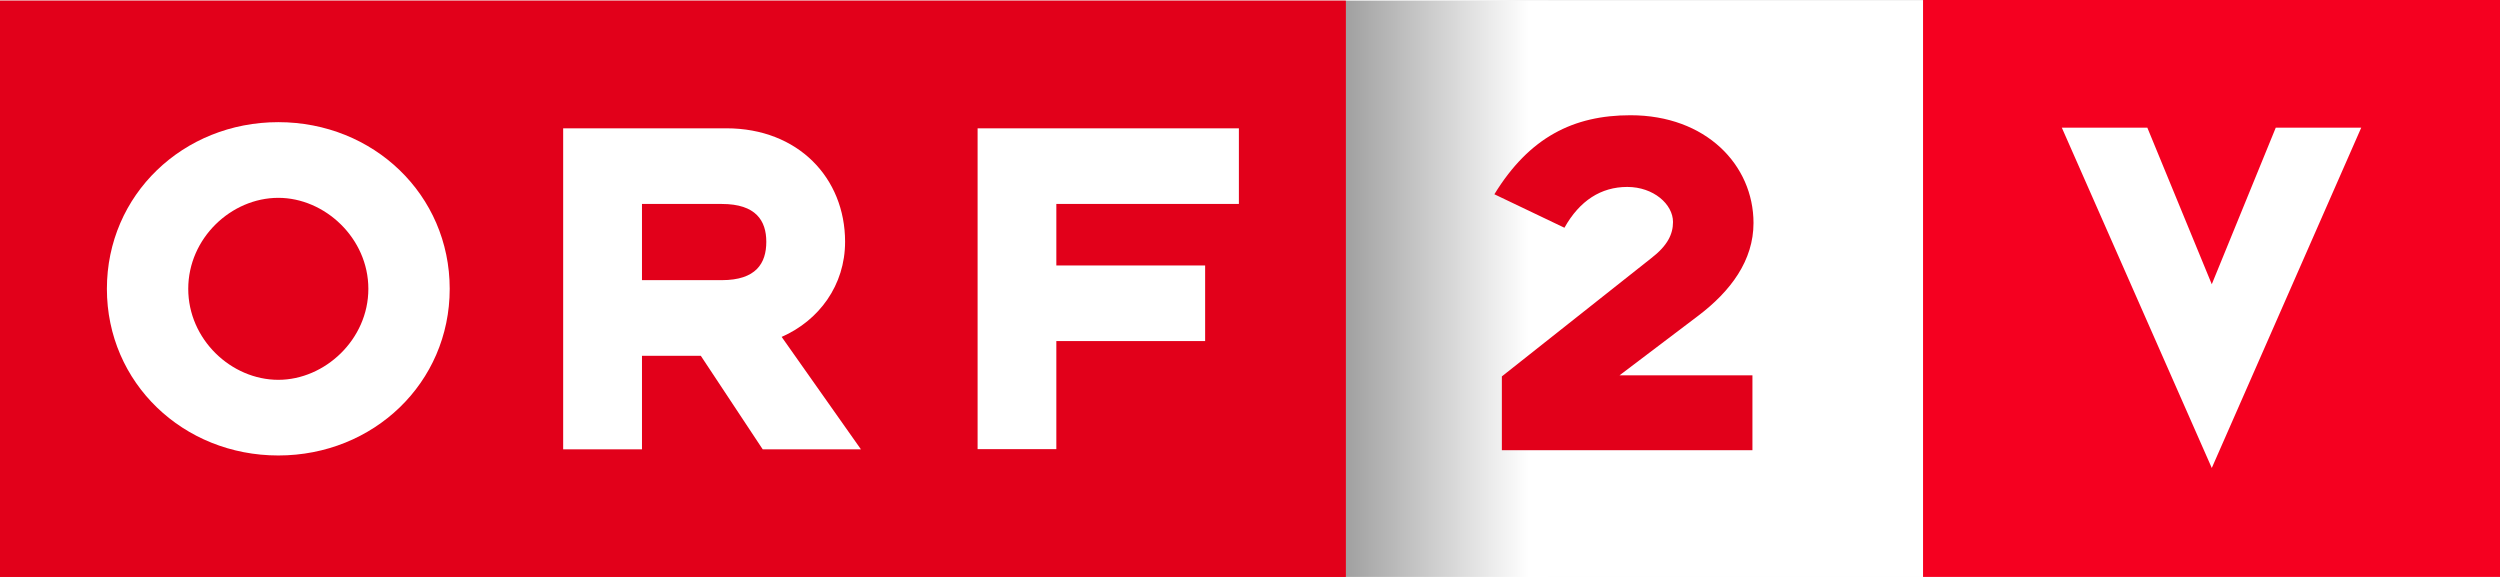
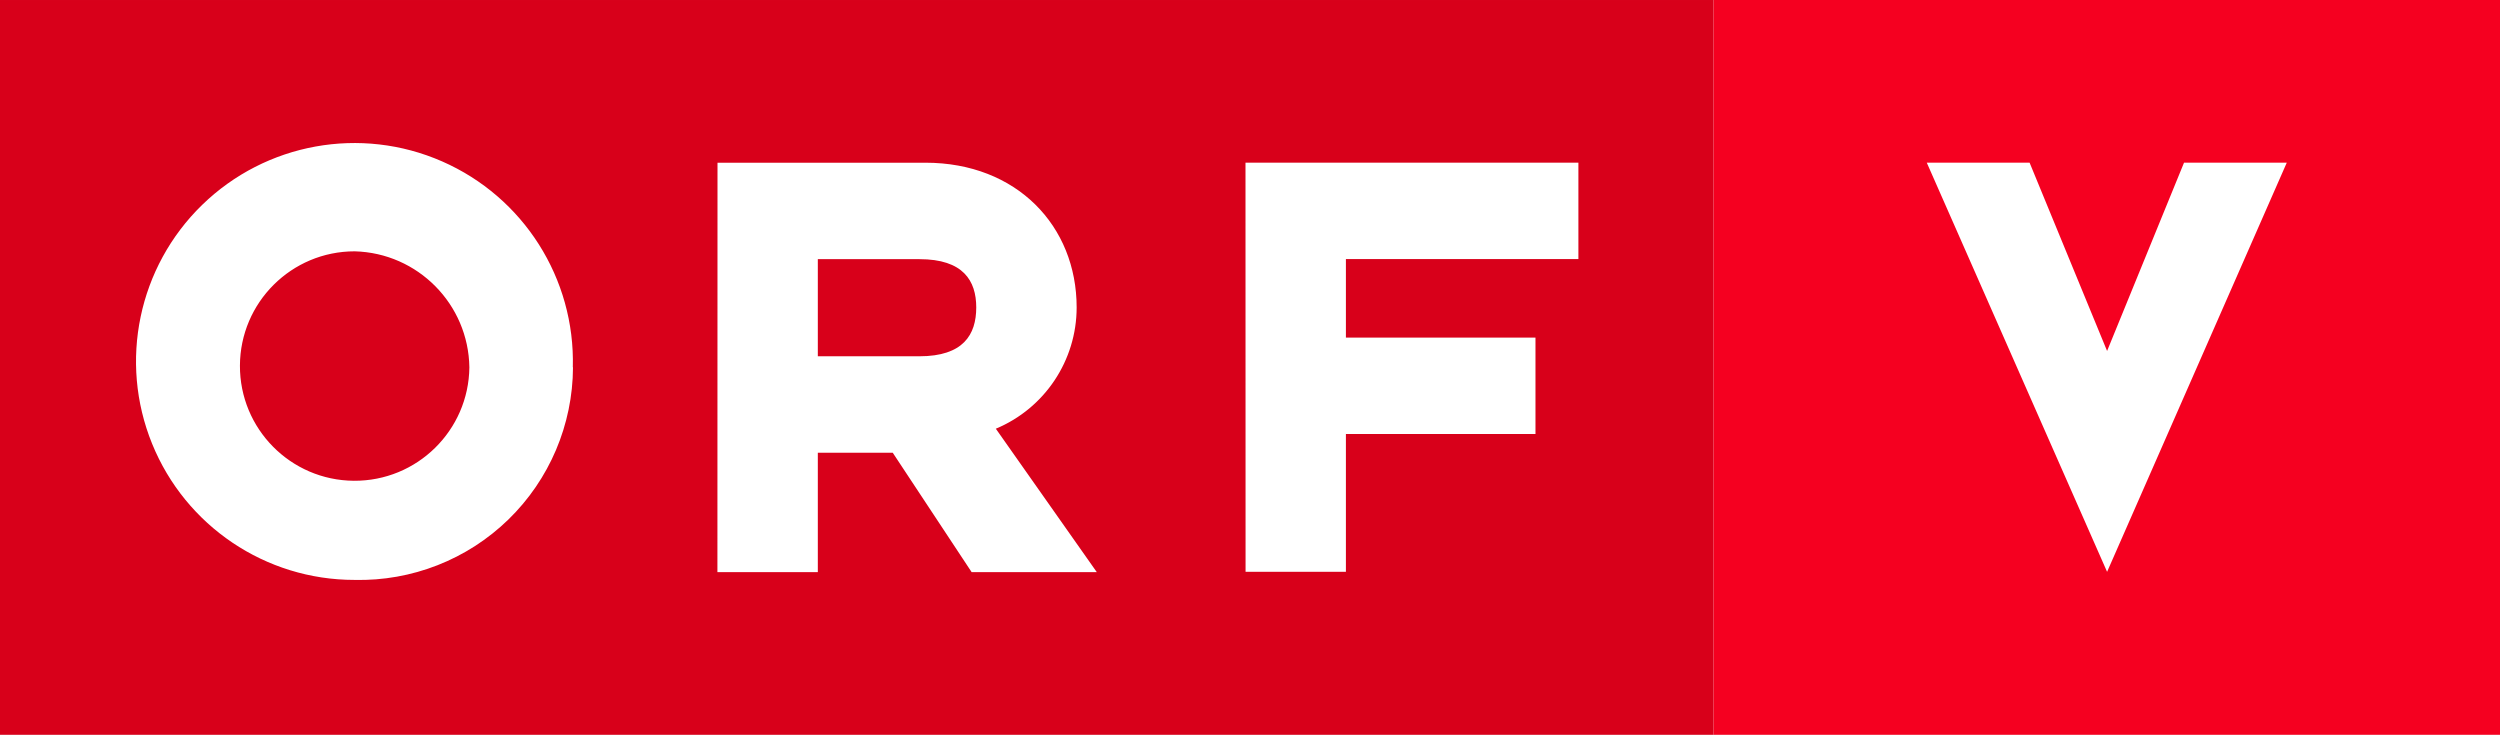
- <svg xmlns="http://www.w3.org/2000/svg" version="1.1" viewBox="0 0 780.01 180">
-   <defs>
-     <linearGradient id="a" x1="626.52" x2="451.71" y1="20.041" y2="20.041" gradientTransform="matrix(.88085 0 0 .88085 -359.66 -231.88)" gradientUnits="userSpaceOnUse">
-       <stop stop-color="#FFF" offset="0" />
-       <stop offset="1" />
-     </linearGradient>
-   </defs>
-   <g transform="matrix(1 0 0 1 284.88 304.34)">
-     <path d="m135.36-304.11h179.77v179.77h-179.77z" fill="#fff" />
-     <path d="m-284.88-304.11h419.89v179.77h-419.89z" fill="#ec1b24" />
-     <g fill="#fff">
-       <path d="m-144.57-214.22c0-29.353-23.788-52.007-53.476-52.007-29.695 0-53.483 22.654-53.483 52.007 0 29.345 23.788 51.99 53.483 51.99 29.687 0 53.476-22.645 53.476-51.99m-25.382 0c0 15.787-13.567 28.386-28.094 28.386-14.693 0-28.102-12.6-28.102-28.386 0-15.795 13.409-28.393 28.102-28.393 14.527-8.8e-4 28.094 12.598 28.094 28.393" />
-       <path d="m-109.17-164.14h24.59v-29.187h18.356l19.316 29.187h30.647l-24.74-35.086c11.647-5.106 19.792-16.112 19.792-29.671 0-19.942-14.686-35.411-37.039-35.411h-50.922v100.17zm49.487-52.791h-24.898v-23.772h24.898c10.697 0 13.892 5.265 13.892 11.806 0 6.701-3.196 11.965-13.892 11.965" />
-       <path d="m20.138-164.2h24.563v-33.725h46.425v-23.589h-46.424v-19.208h56.956v-23.587h-81.522v100.11z" />
-       <path d="m262.22-234.75c0-18.123-14.852-33.634-38.38-33.634-17.774 0-31.541 6.85-42.47 24.656l21.859 10.446c4.757-8.486 11.433-12.733 19.609-12.733 8.177 0 14.267 5.39 14.267 10.938 0 3.755-1.669 7.352-6.758 11.264l-46.642 36.913v23.021h78.181v-23.353h-41.469l24.364-18.448c10.429-7.835 17.438-17.473 17.438-29.071" />
-     </g>
-     <path d="m135.03-304.11h63.2v179.77h-63.203v-179.77z" fill="url(#a)" />
-     <path d="m-284.88-304.11h419.89v179.77h-419.89z" fill="#e2001a" />
-     <g fill="#fff">
-       <path d="m-144.57-214.22c0-29.353-23.788-52.007-53.476-52.007-29.695 0-53.483 22.654-53.483 52.007 0 29.345 23.788 51.99 53.483 51.99 29.687 0 53.476-22.645 53.476-51.99m-25.382 0c0 15.787-13.567 28.386-28.094 28.386-14.693 0-28.102-12.6-28.102-28.386 0-15.795 13.409-28.393 28.102-28.393 14.527-8.8e-4 28.094 12.598 28.094 28.393" />
-       <path d="m-109.17-164.14h24.59v-29.187h18.356l19.316 29.187h30.647l-24.74-35.086c11.647-5.106 19.792-16.112 19.792-29.671 0-19.942-14.686-35.411-37.039-35.411h-50.922v100.17zm49.487-52.791h-24.898v-23.772h24.898c10.697 0 13.892 5.265 13.892 11.806 0 6.701-3.196 11.965-13.892 11.965" />
-       <path d="m20.138-164.2h24.563v-33.725h46.425v-23.589h-46.424v-19.208h56.956v-23.587h-81.522v100.11z" />
-     </g>
-     <path d="m262.22-234.75c0-18.123-14.852-33.634-38.38-33.634-17.774 0-31.541 6.85-42.47 24.656l21.859 10.446c4.757-8.486 11.433-12.733 19.609-12.733 8.177 0 14.267 5.39 14.267 10.938 0 3.755-1.669 7.352-6.758 11.264l-46.642 36.913v23.021h78.181v-23.353h-41.469l24.364-18.448c10.429-7.835 17.438-17.473 17.438-29.071" fill="#e2001a" />
-   </g>
-   <path d="m600 180h180.01v-180h-180.01z" fill="#f50020" />
-   <path d="m736.72 39.823h-26.668l-19.968 48.868-20.11-48.868h-26.684l46.794 106.19 46.636-106.19" fill="#fff" />
+ <svg xmlns="http://www.w3.org/2000/svg" width="800" height="235.13" version="1.1">
+   <path d="m548.32 0.002h-548.32v235.13h548.32z" fill="#d8001a" />
+   <path d="m294.26 114.01h-32.558v-31.077h32.538c13.971 0 18.159 6.88 18.159 15.439 0 8.763-4.187 15.636-18.159 15.636m-64.667 69.064h32.13v-38.187h23.979l25.236 38.187h40.048l-32.3-45.883a42.07 42.07 0 0 0 25.862-38.805c0-26.091-19.184-46.318-48.392-46.318h-66.535zm-46.271-65.516a69.901 69.901 0 1 0-69.868 68.017 68.301 68.301 0 0 0 69.922-68.017m-33.156 0a36.712 36.712 0 1 1-36.712-37.132 37.692 37.692 0 0 1 36.712 37.132m248.38 65.43h32.11v-44.111h60.664v-30.851h-60.664v-25.118h74.397v-30.851h-106.53z" fill="#fff" />
+   <path d="m548.32 235.13h251.68v-235.13h-251.68z" fill="#f50020" />
+   <path d="m731.77 52.057h-32.882l-24.621 60.254-24.796-60.254h-32.902l57.698 130.93 57.501-130.93" fill="#fff" />
</svg>
